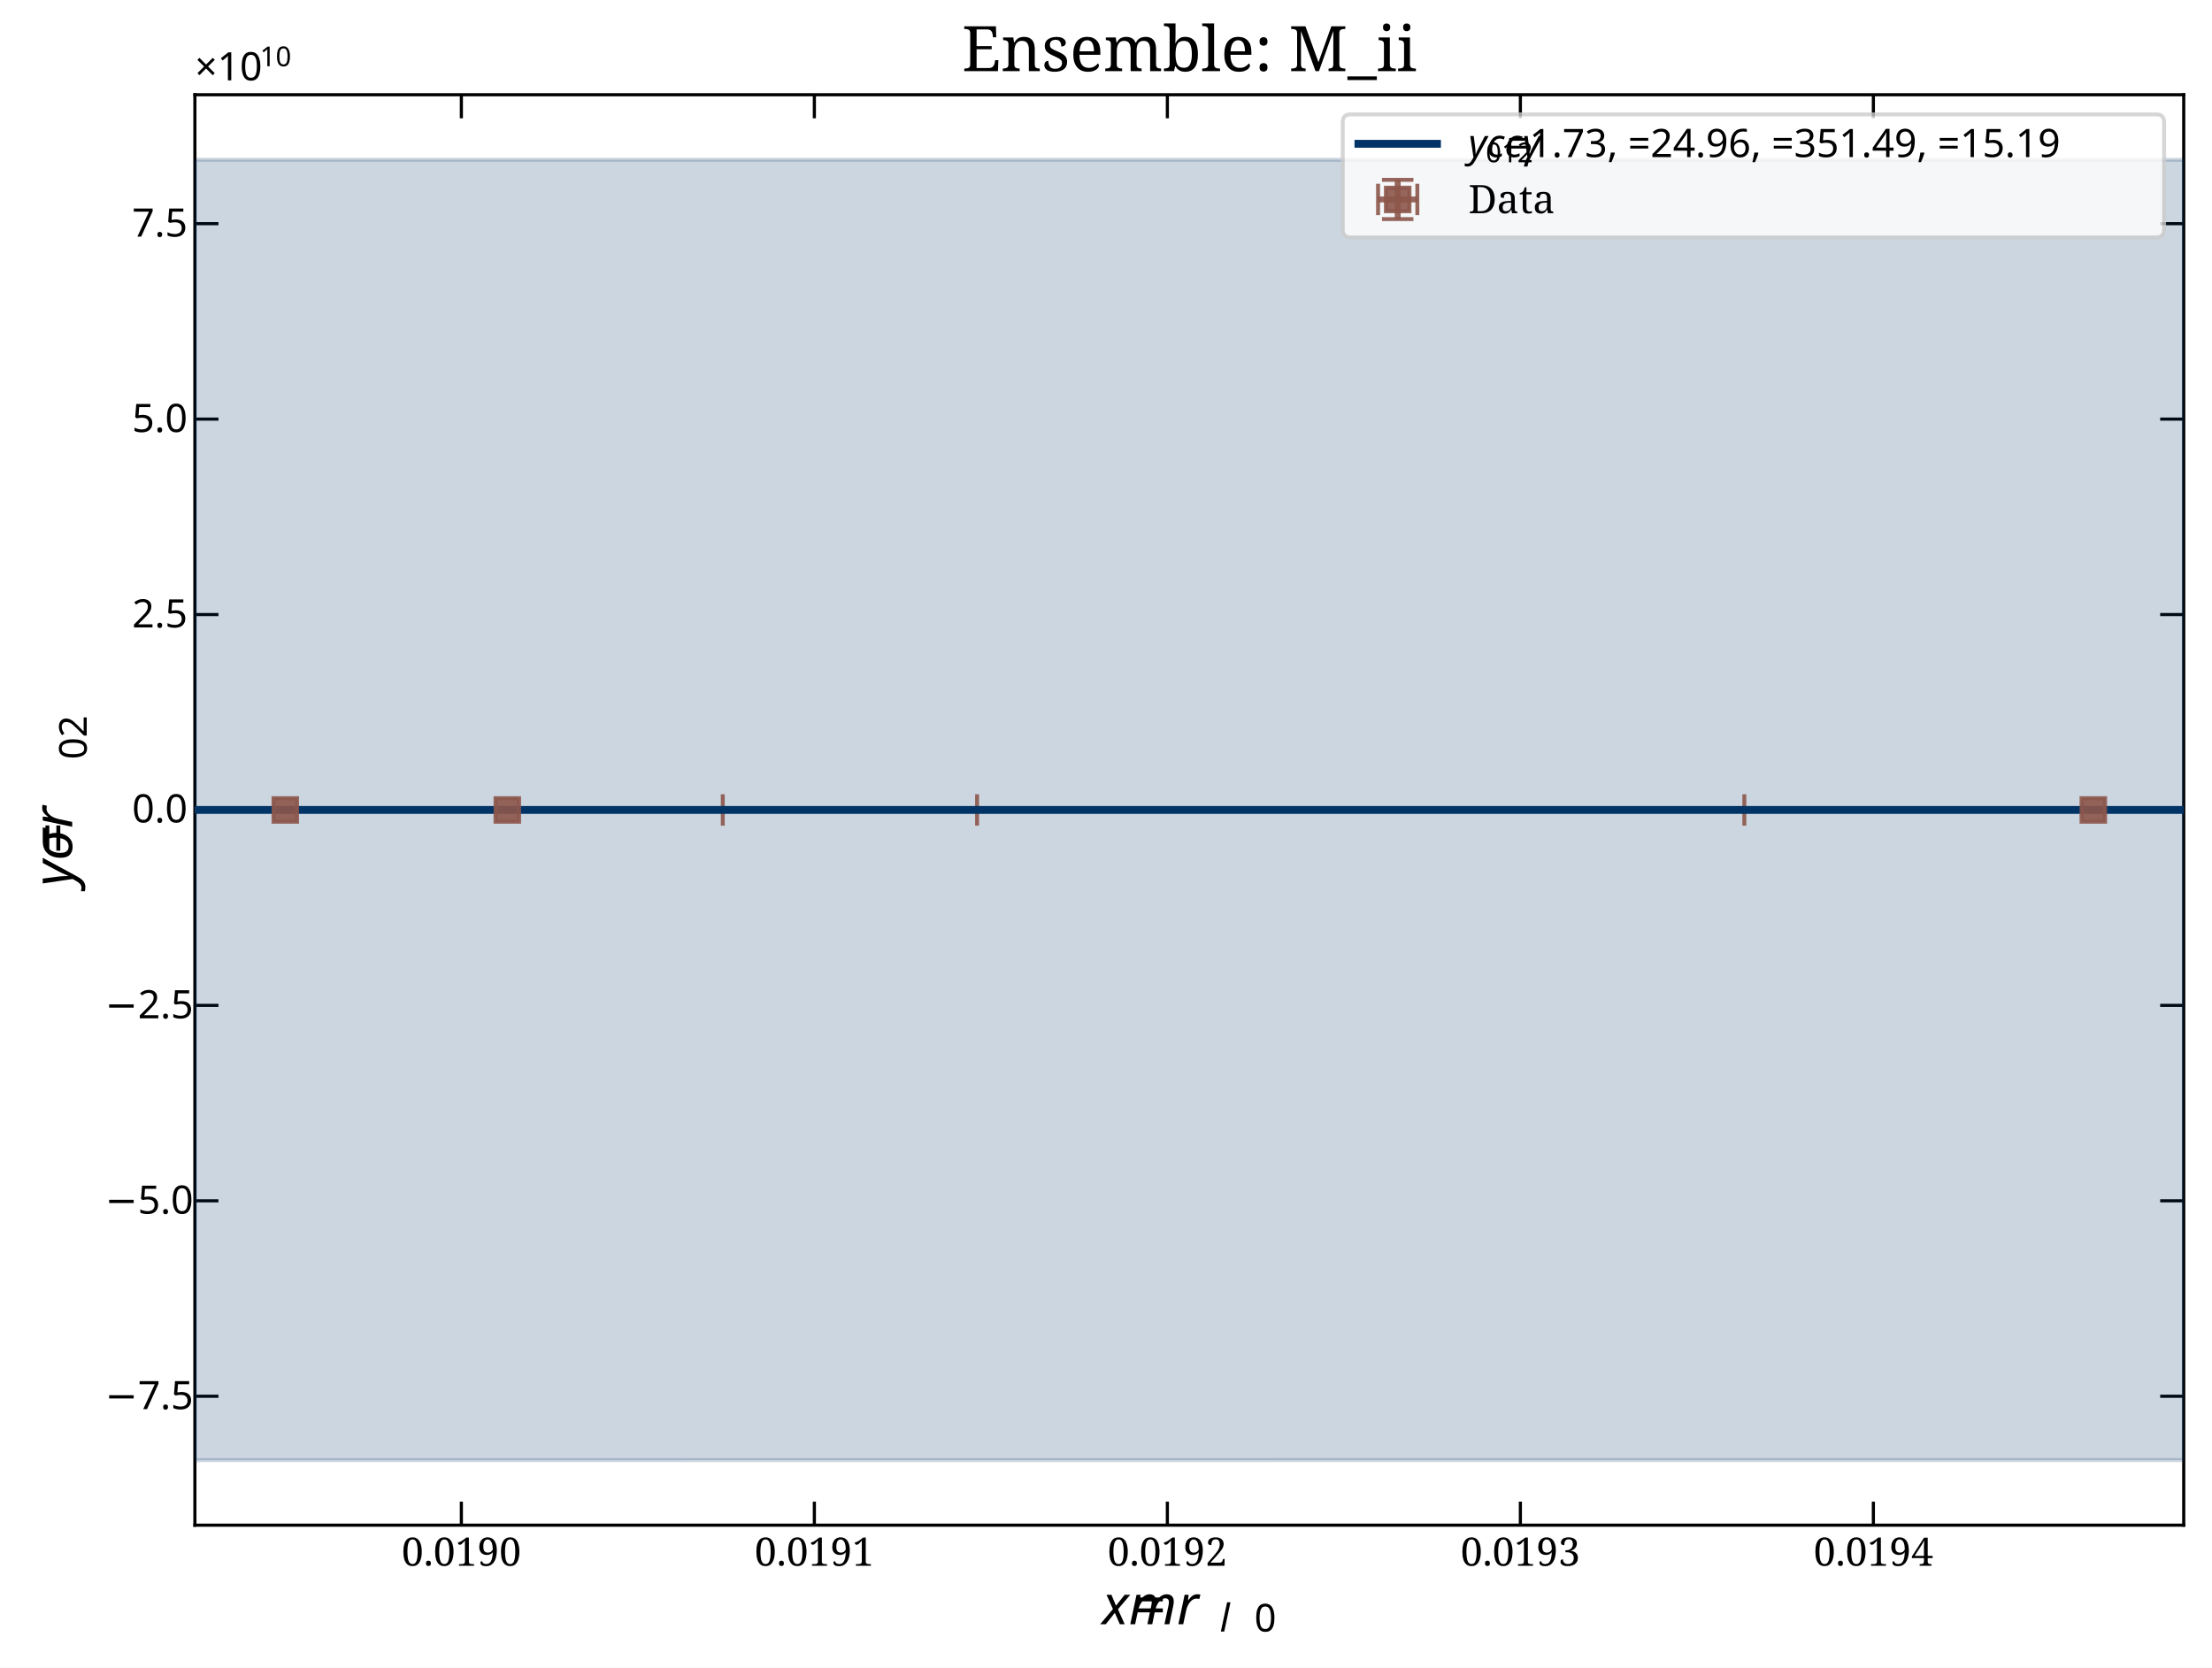
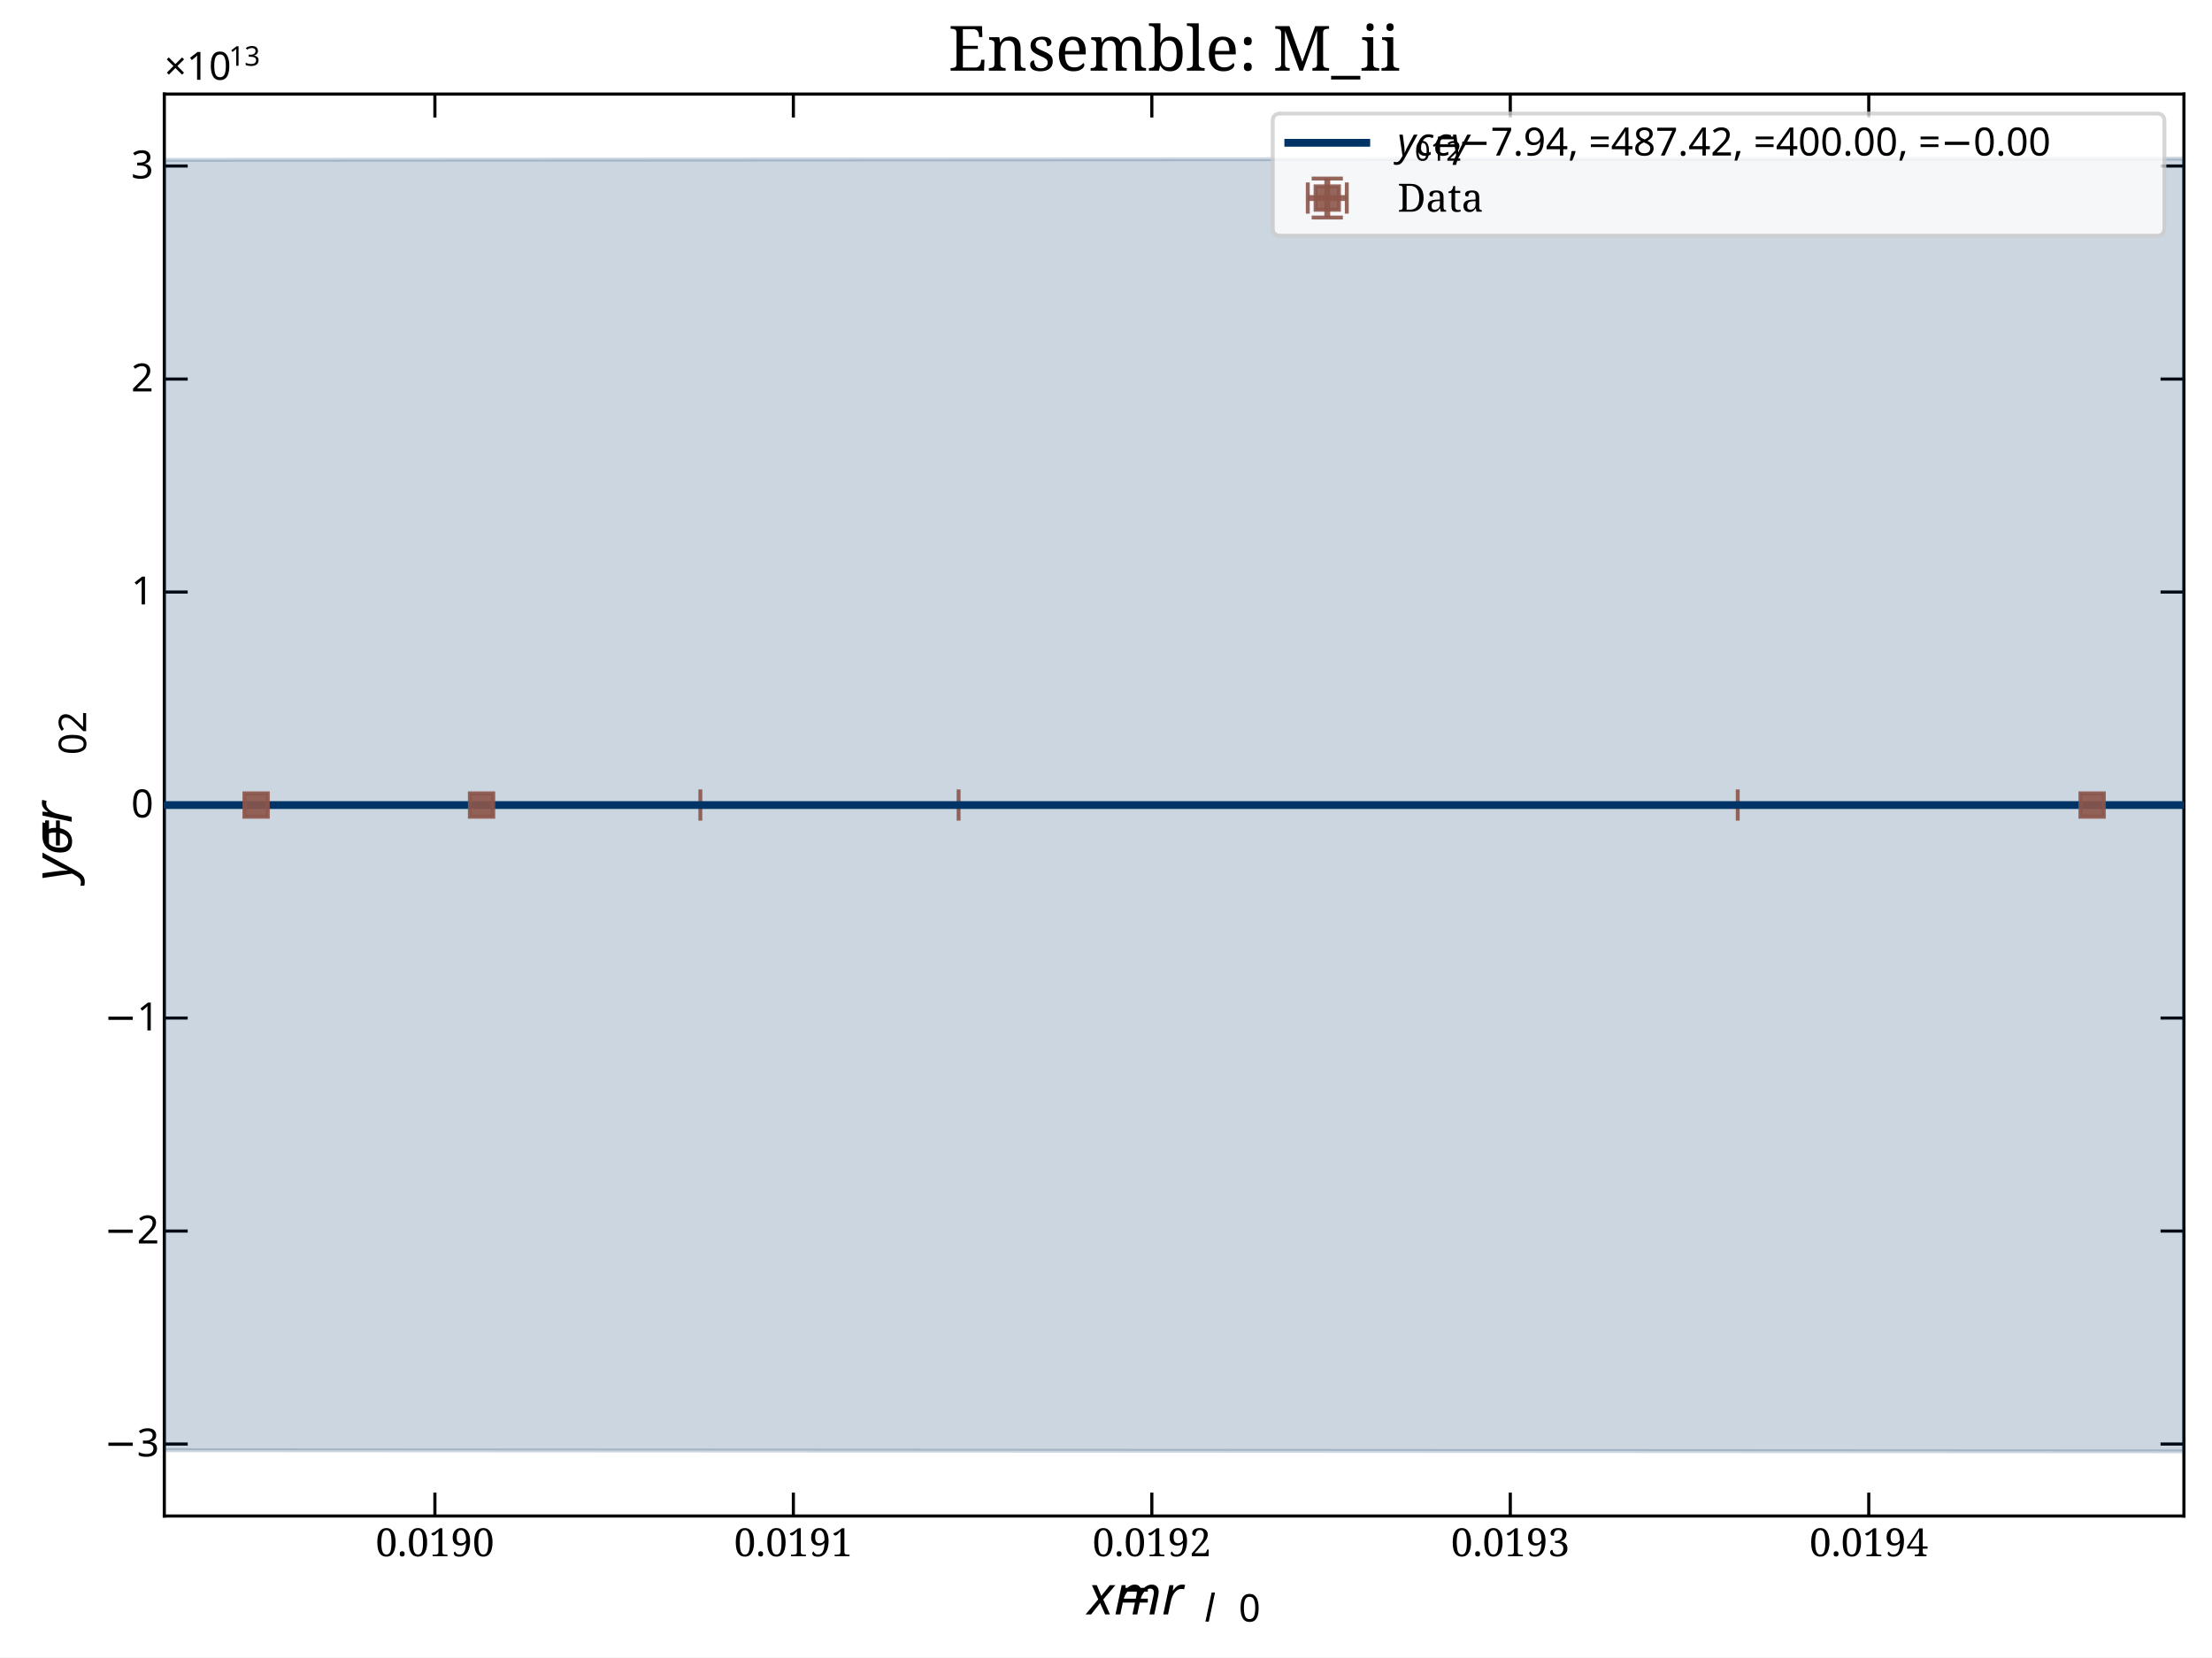
- <svg xmlns="http://www.w3.org/2000/svg" xmlns:xlink="http://www.w3.org/1999/xlink" width="563.394pt" height="424.725pt" viewBox="0 0 563.394 424.725" version="1.1">
+ <svg xmlns="http://www.w3.org/2000/svg" xmlns:xlink="http://www.w3.org/1999/xlink" width="567.303pt" height="425.13pt" viewBox="0 0 567.303 425.13" version="1.1">
  <defs>
    <style type="text/css">*{stroke-linejoin: round; stroke-linecap: butt}</style>
  </defs>
  <g id="figure_1">
    <g id="patch_1">
-       <path d="M 0 424.725  L 563.394 424.725  L 563.394 0  L 0 0  z " style="fill: #ffffff" />
+       <path d="M 0 425.13  L 567.303 425.13  L 567.303 0  L 0 0  z " style="fill: #ffffff" />
    </g>
    <g id="axes_1">
      <g id="patch_2">
-         <path d="M 49.64 388.425  L 556.194 388.425  L 556.194 24.128  L 49.64 24.128  z " style="fill: #ffffff" />
+         <path d="M 42.14 388.83  L 560.103 388.83  L 560.103 24.128  L 42.14 24.128  z " style="fill: #ffffff" />
      </g>
      <g id="matplotlib.axis_1">
        <g id="xtick_1">
          <g id="line2d_1">
            <defs>
-               <path id="m4780b25291" d="M 0 0  L 0 -6  " style="stroke: #000000; stroke-width: 0.8" />
+               <path id="m958abf0091" d="M 0 0  L 0 -6  " style="stroke: #000000; stroke-width: 0.8" />
            </defs>
            <g>
-               <use xlink:href="#m4780b25291" x="117.508" y="388.425" style="stroke: #000000; stroke-width: 0.8" />
+               <use xlink:href="#m958abf0091" x="111.536" y="388.83" style="stroke: #000000; stroke-width: 0.8" />
            </g>
          </g>
          <g id="line2d_2">
            <defs>
-               <path id="mb2481ca9e8" d="M 0 0  L 0 6  " style="stroke: #000000; stroke-width: 0.8" />
+               <path id="md2a2f0ae81" d="M 0 0  L 0 6  " style="stroke: #000000; stroke-width: 0.8" />
            </defs>
            <g>
-               <use xlink:href="#mb2481ca9e8" x="117.508" y="24.128" style="stroke: #000000; stroke-width: 0.8" />
+               <use xlink:href="#md2a2f0ae81" x="111.536" y="24.128" style="stroke: #000000; stroke-width: 0.8" />
            </g>
          </g>
          <g id="text_1">
-             <text style="font: 10px 'serif'; text-anchor: middle" x="117.508" y="398.755" transform="rotate(-0, 117.5079, 398.7547)">0.0190</text>
+             <text style="font: 10px 'serif'; text-anchor: middle" x="111.536" y="399.16" transform="rotate(-0, 111.5365, 399.1597)">0.0190</text>
          </g>
        </g>
        <g id="xtick_2">
          <g id="line2d_3">
            <g>
-               <use xlink:href="#m4780b25291" x="207.417" y="388.425" style="stroke: #000000; stroke-width: 0.8" />
+               <use xlink:href="#m958abf0091" x="203.471" y="388.83" style="stroke: #000000; stroke-width: 0.8" />
            </g>
          </g>
          <g id="line2d_4">
            <g>
-               <use xlink:href="#mb2481ca9e8" x="207.417" y="24.128" style="stroke: #000000; stroke-width: 0.8" />
+               <use xlink:href="#md2a2f0ae81" x="203.471" y="24.128" style="stroke: #000000; stroke-width: 0.8" />
            </g>
          </g>
          <g id="text_2">
-             <text style="font: 10px 'serif'; text-anchor: middle" x="207.417" y="398.755" transform="rotate(-0, 207.4175, 398.7547)">0.0191</text>
+             <text style="font: 10px 'serif'; text-anchor: middle" x="203.471" y="399.16" transform="rotate(-0, 203.471, 399.1597)">0.0191</text>
          </g>
        </g>
        <g id="xtick_3">
          <g id="line2d_5">
            <g>
-               <use xlink:href="#m4780b25291" x="297.327" y="388.425" style="stroke: #000000; stroke-width: 0.8" />
+               <use xlink:href="#m958abf0091" x="295.405" y="388.83" style="stroke: #000000; stroke-width: 0.8" />
            </g>
          </g>
          <g id="line2d_6">
            <g>
-               <use xlink:href="#mb2481ca9e8" x="297.327" y="24.128" style="stroke: #000000; stroke-width: 0.8" />
+               <use xlink:href="#md2a2f0ae81" x="295.405" y="24.128" style="stroke: #000000; stroke-width: 0.8" />
            </g>
          </g>
          <g id="text_3">
-             <text style="font: 10px 'serif'; text-anchor: middle" x="297.327" y="398.755" transform="rotate(-0, 297.327, 398.7547)">0.0192</text>
+             <text style="font: 10px 'serif'; text-anchor: middle" x="295.405" y="399.16" transform="rotate(-0, 295.4055, 399.1597)">0.0192</text>
          </g>
        </g>
        <g id="xtick_4">
          <g id="line2d_7">
            <g>
-               <use xlink:href="#m4780b25291" x="387.237" y="388.425" style="stroke: #000000; stroke-width: 0.8" />
+               <use xlink:href="#m958abf0091" x="387.34" y="388.83" style="stroke: #000000; stroke-width: 0.8" />
            </g>
          </g>
          <g id="line2d_8">
            <g>
-               <use xlink:href="#mb2481ca9e8" x="387.237" y="24.128" style="stroke: #000000; stroke-width: 0.8" />
+               <use xlink:href="#md2a2f0ae81" x="387.34" y="24.128" style="stroke: #000000; stroke-width: 0.8" />
            </g>
          </g>
          <g id="text_4">
-             <text style="font: 10px 'serif'; text-anchor: middle" x="387.237" y="398.755" transform="rotate(-0, 387.2366, 398.7547)">0.0193</text>
+             <text style="font: 10px 'serif'; text-anchor: middle" x="387.34" y="399.16" transform="rotate(-0, 387.34, 399.1597)">0.0193</text>
          </g>
        </g>
        <g id="xtick_5">
          <g id="line2d_9">
            <g>
-               <use xlink:href="#m4780b25291" x="477.146" y="388.425" style="stroke: #000000; stroke-width: 0.8" />
+               <use xlink:href="#m958abf0091" x="479.274" y="388.83" style="stroke: #000000; stroke-width: 0.8" />
            </g>
          </g>
          <g id="line2d_10">
            <g>
-               <use xlink:href="#mb2481ca9e8" x="477.146" y="24.128" style="stroke: #000000; stroke-width: 0.8" />
+               <use xlink:href="#md2a2f0ae81" x="479.274" y="24.128" style="stroke: #000000; stroke-width: 0.8" />
            </g>
          </g>
          <g id="text_5">
-             <text style="font: 10px 'serif'; text-anchor: middle" x="477.146" y="398.755" transform="rotate(-0, 477.1461, 398.7547)">0.0194</text>
+             <text style="font: 10px 'serif'; text-anchor: middle" x="479.274" y="399.16" transform="rotate(-0, 479.2745, 399.1597)">0.0194</text>
          </g>
        </g>
        <g id="text_6">
-           <g transform="translate(280.7272 414.4866)">
+           <g transform="translate(278.9315 414.8916)">
            <text>
              <tspan style="font: italic 14px 'STIXGeneral'" x="0 19.849 33.299" y="-0.828">xmr</tspan>
              <tspan style="font: 14px 'STIXGeneral'" x="8.238" y="-0.828">=</tspan>
              <tspan style="font: italic 9.8px 'STIXGeneral'" x="29.957" y="1.023">l</tspan>
              <tspan style="font: 9.8px 'STIXGeneral'" x="38.745" y="1.023">0</tspan>
            </text>
          </g>
        </g>
      </g>
      <g id="matplotlib.axis_2">
        <g id="ytick_1">
          <g id="line2d_11">
            <defs>
-               <path id="me083cc90ef" d="M 0 0  L 6 0  " style="stroke: #000000; stroke-width: 0.8" />
+               <path id="me683170c40" d="M 0 0  L 6 0  " style="stroke: #000000; stroke-width: 0.8" />
            </defs>
            <g>
-               <use xlink:href="#me083cc90ef" x="49.64" y="355.588" style="stroke: #000000; stroke-width: 0.8" />
+               <use xlink:href="#me683170c40" x="42.14" y="370.375" style="stroke: #000000; stroke-width: 0.8" />
            </g>
          </g>
          <g id="line2d_12">
            <defs>
-               <path id="mc9774351d5" d="M 0 0  L -6 0  " style="stroke: #000000; stroke-width: 0.8" />
+               <path id="mf15069c36b" d="M 0 0  L -6 0  " style="stroke: #000000; stroke-width: 0.8" />
            </defs>
            <g>
-               <use xlink:href="#mc9774351d5" x="556.194" y="355.588" style="stroke: #000000; stroke-width: 0.8" />
+               <use xlink:href="#mf15069c36b" x="560.103" y="370.375" style="stroke: #000000; stroke-width: 0.8" />
            </g>
          </g>
          <g id="text_7">
-             <g transform="translate(26.74 359.0028)">
-               <text>
-                 <tspan style="font: 10px 'STIXGeneral'" x="0 6.85 11.85 14.35" y="-0.125">−7.5</tspan>
+             <g transform="translate(26.74 373.7894)">
+               <text>
+                 <tspan style="font: 10px 'STIXGeneral'" x="0 6.85" y="-0.234">−3</tspan>
              </text>
            </g>
          </g>
        </g>
        <g id="ytick_2">
          <g id="line2d_13">
            <g>
-               <use xlink:href="#me083cc90ef" x="49.64" y="305.817" style="stroke: #000000; stroke-width: 0.8" />
+               <use xlink:href="#me683170c40" x="42.14" y="315.743" style="stroke: #000000; stroke-width: 0.8" />
            </g>
          </g>
          <g id="line2d_14">
            <g>
-               <use xlink:href="#mc9774351d5" x="556.194" y="305.817" style="stroke: #000000; stroke-width: 0.8" />
+               <use xlink:href="#mf15069c36b" x="560.103" y="315.743" style="stroke: #000000; stroke-width: 0.8" />
            </g>
          </g>
          <g id="text_8">
-             <g transform="translate(26.74 309.2323)">
-               <text>
-                 <tspan style="font: 10px 'STIXGeneral'" x="0 6.85 11.85 14.35" y="-0.125">−5.0</tspan>
+             <g transform="translate(26.74 319.1575)">
+               <text>
+                 <tspan style="font: 10px 'STIXGeneral'" x="0 6.85" y="-0.234">−2</tspan>
              </text>
            </g>
          </g>
        </g>
        <g id="ytick_3">
          <g id="line2d_15">
            <g>
-               <use xlink:href="#me083cc90ef" x="49.64" y="256.047" style="stroke: #000000; stroke-width: 0.8" />
+               <use xlink:href="#me683170c40" x="42.14" y="261.111" style="stroke: #000000; stroke-width: 0.8" />
            </g>
          </g>
          <g id="line2d_16">
            <g>
-               <use xlink:href="#mc9774351d5" x="556.194" y="256.047" style="stroke: #000000; stroke-width: 0.8" />
+               <use xlink:href="#mf15069c36b" x="560.103" y="261.111" style="stroke: #000000; stroke-width: 0.8" />
            </g>
          </g>
          <g id="text_9">
-             <g transform="translate(26.74 259.4617)">
-               <text>
-                 <tspan style="font: 10px 'STIXGeneral'" x="0 6.85 11.85 14.35" y="-0.125">−2.5</tspan>
+             <g transform="translate(26.74 264.5255)">
+               <text>
+                 <tspan style="font: 10px 'STIXGeneral'" x="0 6.85" y="-0.234">−1</tspan>
              </text>
            </g>
          </g>
        </g>
        <g id="ytick_4">
          <g id="line2d_17">
            <g>
-               <use xlink:href="#me083cc90ef" x="49.64" y="206.276" style="stroke: #000000; stroke-width: 0.8" />
+               <use xlink:href="#me683170c40" x="42.14" y="206.479" style="stroke: #000000; stroke-width: 0.8" />
            </g>
          </g>
          <g id="line2d_18">
            <g>
-               <use xlink:href="#mc9774351d5" x="556.194" y="206.276" style="stroke: #000000; stroke-width: 0.8" />
+               <use xlink:href="#mf15069c36b" x="560.103" y="206.479" style="stroke: #000000; stroke-width: 0.8" />
            </g>
          </g>
          <g id="text_10">
-             <g transform="translate(33.64 209.6911)">
-               <text>
-                 <tspan style="font: 10px 'STIXGeneral'" x="0 5 7.5" y="-0.234">0.0</tspan>
+             <g transform="translate(33.64 209.8936)">
+               <text>
+                 <tspan style="font: 10px 'STIXGeneral'" x="0" y="-0.234">0</tspan>
              </text>
            </g>
          </g>
        </g>
        <g id="ytick_5">
          <g id="line2d_19">
            <g>
-               <use xlink:href="#me083cc90ef" x="49.64" y="156.506" style="stroke: #000000; stroke-width: 0.8" />
+               <use xlink:href="#me683170c40" x="42.14" y="151.847" style="stroke: #000000; stroke-width: 0.8" />
            </g>
          </g>
          <g id="line2d_20">
            <g>
-               <use xlink:href="#mc9774351d5" x="556.194" y="156.506" style="stroke: #000000; stroke-width: 0.8" />
+               <use xlink:href="#mf15069c36b" x="560.103" y="151.847" style="stroke: #000000; stroke-width: 0.8" />
            </g>
          </g>
          <g id="text_11">
-             <g transform="translate(33.64 159.9205)">
-               <text>
-                 <tspan style="font: 10px 'STIXGeneral'" x="0 5 7.5" y="-0.125">2.5</tspan>
+             <g transform="translate(33.64 155.2616)">
+               <text>
+                 <tspan style="font: 10px 'STIXGeneral'" x="0" y="-0.234">1</tspan>
              </text>
            </g>
          </g>
        </g>
        <g id="ytick_6">
          <g id="line2d_21">
            <g>
-               <use xlink:href="#me083cc90ef" x="49.64" y="106.735" style="stroke: #000000; stroke-width: 0.8" />
+               <use xlink:href="#me683170c40" x="42.14" y="97.215" style="stroke: #000000; stroke-width: 0.8" />
            </g>
          </g>
          <g id="line2d_22">
            <g>
-               <use xlink:href="#mc9774351d5" x="556.194" y="106.735" style="stroke: #000000; stroke-width: 0.8" />
+               <use xlink:href="#mf15069c36b" x="560.103" y="97.215" style="stroke: #000000; stroke-width: 0.8" />
            </g>
          </g>
          <g id="text_12">
-             <g transform="translate(33.64 110.1499)">
-               <text>
-                 <tspan style="font: 10px 'STIXGeneral'" x="0 5 7.5" y="-0.125">5.0</tspan>
+             <g transform="translate(33.64 100.6297)">
+               <text>
+                 <tspan style="font: 10px 'STIXGeneral'" x="0" y="-0.234">2</tspan>
              </text>
            </g>
          </g>
        </g>
        <g id="ytick_7">
          <g id="line2d_23">
            <g>
-               <use xlink:href="#me083cc90ef" x="49.64" y="56.964" style="stroke: #000000; stroke-width: 0.8" />
+               <use xlink:href="#me683170c40" x="42.14" y="42.583" style="stroke: #000000; stroke-width: 0.8" />
            </g>
          </g>
          <g id="line2d_24">
            <g>
-               <use xlink:href="#mc9774351d5" x="556.194" y="56.964" style="stroke: #000000; stroke-width: 0.8" />
+               <use xlink:href="#mf15069c36b" x="560.103" y="42.583" style="stroke: #000000; stroke-width: 0.8" />
            </g>
          </g>
          <g id="text_13">
-             <g transform="translate(33.64 60.37934)">
-               <text>
-                 <tspan style="font: 10px 'STIXGeneral'" x="0 5 7.5" y="-0.125">7.5</tspan>
+             <g transform="translate(33.64 45.99775)">
+               <text>
+                 <tspan style="font: 10px 'STIXGeneral'" x="0" y="-0.234">3</tspan>
              </text>
            </g>
          </g>
        </g>
        <g id="text_14">
-           <g transform="translate(18.82 225.6662)rotate(-90)">
+           <g transform="translate(18.82 225.8688)rotate(-90)">
            <text>
              <tspan style="font: italic 14px 'STIXGeneral'" x="0 19.849 26.821" y="-0.434">yσr</tspan>
              <tspan style="font: 14px 'STIXGeneral'" x="8.238" y="-0.434">=</tspan>
              <tspan style="font: 9.8px 'STIXGeneral'" x="32.267 33.131" y="3.269 -5.372">02</tspan>
            </text>
          </g>
        </g>
        <g id="text_15">
-           <g transform="translate(49.64 21.1275)">
+           <g transform="translate(42.14 21.1275)">
            <text>
              <tspan style="font: 10px 'STIXGeneral'" x="0 6.4 11.4" y="-0.664">×10</tspan>
-               <tspan style="font: 7px 'STIXGeneral'" x="16.557 20.057" y="-4.264">10</tspan>
+               <tspan style="font: 7px 'STIXGeneral'" x="16.557 20.057" y="-4.264">13</tspan>
            </text>
          </g>
        </g>
      </g>
      <g id="patch_3">
-         <path d="M 49.64 388.425  L 49.64 24.128  " style="fill: none; stroke: #000000; stroke-width: 0.8; stroke-linejoin: miter; stroke-linecap: square" />
+         <path d="M 42.14 388.83  L 42.14 24.128  " style="fill: none; stroke: #000000; stroke-width: 0.8; stroke-linejoin: miter; stroke-linecap: square" />
      </g>
      <g id="patch_4">
-         <path d="M 556.194 388.425  L 556.194 24.128  " style="fill: none; stroke: #000000; stroke-width: 0.8; stroke-linejoin: miter; stroke-linecap: square" />
+         <path d="M 560.103 388.83  L 560.103 24.128  " style="fill: none; stroke: #000000; stroke-width: 0.8; stroke-linejoin: miter; stroke-linecap: square" />
      </g>
      <g id="patch_5">
-         <path d="M 49.64 388.425  L 556.194 388.425  " style="fill: none; stroke: #000000; stroke-width: 0.8; stroke-linejoin: miter; stroke-linecap: square" />
+         <path d="M 42.14 388.83  L 560.103 388.83  " style="fill: none; stroke: #000000; stroke-width: 0.8; stroke-linejoin: miter; stroke-linecap: square" />
      </g>
      <g id="patch_6">
-         <path d="M 49.64 24.128  L 556.194 24.128  " style="fill: none; stroke: #000000; stroke-width: 0.8; stroke-linejoin: miter; stroke-linecap: square" />
+         <path d="M 42.14 24.128  L 560.103 24.128  " style="fill: none; stroke: #000000; stroke-width: 0.8; stroke-linejoin: miter; stroke-linecap: square" />
      </g>
      <g id="PolyCollection_1">
        <defs>
-           <path id="me20b583a58" d="M 49.64 -384.039  L 49.64 -52.859  L 54.757 -52.859  L 59.873 -52.859  L 64.99 -52.859  L 70.107 -52.86  L 75.224 -52.86  L 80.34 -52.86  L 85.457 -52.86  L 90.574 -52.86  L 95.69 -52.86  L 100.807 -52.86  L 105.924 -52.861  L 111.041 -52.861  L 116.157 -52.861  L 121.274 -52.861  L 126.391 -52.861  L 131.507 -52.861  L 136.624 -52.861  L 141.741 -52.862  L 146.858 -52.862  L 151.974 -52.862  L 157.091 -52.862  L 162.208 -52.862  L 167.324 -52.862  L 172.441 -52.862  L 177.558 -52.863  L 182.674 -52.863  L 187.791 -52.863  L 192.908 -52.863  L 198.025 -52.863  L 203.141 -52.863  L 208.258 -52.863  L 213.375 -52.864  L 218.491 -52.864  L 223.608 -52.864  L 228.725 -52.864  L 233.842 -52.864  L 238.958 -52.864  L 244.075 -52.864  L 249.192 -52.865  L 254.308 -52.865  L 259.425 -52.865  L 264.542 -52.865  L 269.659 -52.865  L 274.775 -52.865  L 279.892 -52.865  L 285.009 -52.865  L 290.125 -52.866  L 295.242 -52.866  L 300.359 -52.866  L 305.476 -52.866  L 310.592 -52.866  L 315.709 -52.866  L 320.826 -52.866  L 325.942 -52.867  L 331.059 -52.867  L 336.176 -52.867  L 341.293 -52.867  L 346.409 -52.867  L 351.526 -52.867  L 356.643 -52.867  L 361.759 -52.868  L 366.876 -52.868  L 371.993 -52.868  L 377.109 -52.868  L 382.226 -52.868  L 387.343 -52.868  L 392.46 -52.868  L 397.576 -52.869  L 402.693 -52.869  L 407.81 -52.869  L 412.926 -52.869  L 418.043 -52.869  L 423.16 -52.869  L 428.277 -52.869  L 433.393 -52.87  L 438.51 -52.87  L 443.627 -52.87  L 448.743 -52.87  L 453.86 -52.87  L 458.977 -52.87  L 464.094 -52.87  L 469.21 -52.871  L 474.327 -52.871  L 479.444 -52.871  L 484.56 -52.871  L 489.677 -52.871  L 494.794 -52.871  L 499.911 -52.871  L 505.027 -52.872  L 510.144 -52.872  L 515.261 -52.872  L 520.377 -52.872  L 525.494 -52.872  L 530.611 -52.872  L 535.728 -52.872  L 540.844 -52.873  L 545.961 -52.873  L 551.078 -52.873  L 556.194 -52.873  L 556.194 -384.024  L 556.194 -384.024  L 551.078 -384.025  L 545.961 -384.025  L 540.844 -384.025  L 535.728 -384.025  L 530.611 -384.025  L 525.494 -384.025  L 520.377 -384.025  L 515.261 -384.026  L 510.144 -384.026  L 505.027 -384.026  L 499.911 -384.026  L 494.794 -384.026  L 489.677 -384.026  L 484.56 -384.026  L 479.444 -384.027  L 474.327 -384.027  L 469.21 -384.027  L 464.094 -384.027  L 458.977 -384.027  L 453.86 -384.027  L 448.743 -384.027  L 443.627 -384.028  L 438.51 -384.028  L 433.393 -384.028  L 428.277 -384.028  L 423.16 -384.028  L 418.043 -384.028  L 412.926 -384.028  L 407.81 -384.029  L 402.693 -384.029  L 397.576 -384.029  L 392.46 -384.029  L 387.343 -384.029  L 382.226 -384.029  L 377.109 -384.029  L 371.993 -384.03  L 366.876 -384.03  L 361.759 -384.03  L 356.643 -384.03  L 351.526 -384.03  L 346.409 -384.03  L 341.293 -384.03  L 336.176 -384.031  L 331.059 -384.031  L 325.942 -384.031  L 320.826 -384.031  L 315.709 -384.031  L 310.592 -384.031  L 305.476 -384.031  L 300.359 -384.032  L 295.242 -384.032  L 290.125 -384.032  L 285.009 -384.032  L 279.892 -384.032  L 274.775 -384.032  L 269.659 -384.032  L 264.542 -384.033  L 259.425 -384.033  L 254.308 -384.033  L 249.192 -384.033  L 244.075 -384.033  L 238.958 -384.033  L 233.842 -384.033  L 228.725 -384.034  L 223.608 -384.034  L 218.491 -384.034  L 213.375 -384.034  L 208.258 -384.034  L 203.141 -384.034  L 198.025 -384.034  L 192.908 -384.035  L 187.791 -384.035  L 182.674 -384.035  L 177.558 -384.035  L 172.441 -384.035  L 167.324 -384.035  L 162.208 -384.035  L 157.091 -384.036  L 151.974 -384.036  L 146.858 -384.036  L 141.741 -384.036  L 136.624 -384.036  L 131.507 -384.036  L 126.391 -384.036  L 121.274 -384.037  L 116.157 -384.037  L 111.041 -384.037  L 105.924 -384.037  L 100.807 -384.037  L 95.69 -384.037  L 90.574 -384.037  L 85.457 -384.038  L 80.34 -384.038  L 75.224 -384.038  L 70.107 -384.038  L 64.99 -384.038  L 59.873 -384.038  L 54.757 -384.038  L 49.64 -384.039  z " style="stroke: #003366; stroke-opacity: 0.2" />
+           <path id="m9c479cc558" d="M 42.14 -384.131  L 42.14 -53.172  L 47.372 -53.169  L 52.604 -53.166  L 57.836 -53.163  L 63.068 -53.16  L 68.3 -53.157  L 73.532 -53.154  L 78.764 -53.151  L 83.996 -53.148  L 89.228 -53.145  L 94.459 -53.142  L 99.691 -53.139  L 104.923 -53.136  L 110.155 -53.133  L 115.387 -53.13  L 120.619 -53.127  L 125.851 -53.124  L 131.083 -53.121  L 136.315 -53.118  L 141.547 -53.115  L 146.779 -53.112  L 152.011 -53.109  L 157.243 -53.106  L 162.475 -53.103  L 167.707 -53.1  L 172.939 -53.098  L 178.171 -53.095  L 183.403 -53.092  L 188.635 -53.089  L 193.867 -53.086  L 199.098 -53.083  L 204.33 -53.08  L 209.562 -53.077  L 214.794 -53.074  L 220.026 -53.071  L 225.258 -53.068  L 230.49 -53.065  L 235.722 -53.062  L 240.954 -53.059  L 246.186 -53.056  L 251.418 -53.053  L 256.65 -53.05  L 261.882 -53.047  L 267.114 -53.044  L 272.346 -53.041  L 277.578 -53.038  L 282.81 -53.035  L 288.042 -53.032  L 293.274 -53.029  L 298.506 -53.026  L 303.737 -53.023  L 308.969 -53.02  L 314.201 -53.017  L 319.433 -53.014  L 324.665 -53.011  L 329.897 -53.008  L 335.129 -53.005  L 340.361 -53.002  L 345.593 -52.999  L 350.825 -52.996  L 356.057 -52.993  L 361.289 -52.99  L 366.521 -52.987  L 371.753 -52.984  L 376.985 -52.981  L 382.217 -52.979  L 387.449 -52.976  L 392.681 -52.973  L 397.913 -52.97  L 403.145 -52.967  L 408.376 -52.964  L 413.608 -52.961  L 418.84 -52.958  L 424.072 -52.955  L 429.304 -52.952  L 434.536 -52.949  L 439.768 -52.946  L 445 -52.943  L 450.232 -52.94  L 455.464 -52.937  L 460.696 -52.934  L 465.928 -52.931  L 471.16 -52.928  L 476.392 -52.925  L 481.624 -52.922  L 486.856 -52.919  L 492.088 -52.916  L 497.32 -52.913  L 502.552 -52.91  L 507.783 -52.907  L 513.015 -52.904  L 518.247 -52.901  L 523.479 -52.898  L 528.711 -52.895  L 533.943 -52.892  L 539.175 -52.889  L 544.407 -52.886  L 549.639 -52.883  L 554.871 -52.88  L 560.103 -52.877  L 560.103 -384.425  L 560.103 -384.425  L 554.871 -384.422  L 549.639 -384.419  L 544.407 -384.416  L 539.175 -384.413  L 533.943 -384.41  L 528.711 -384.407  L 523.479 -384.404  L 518.247 -384.401  L 513.015 -384.398  L 507.783 -384.395  L 502.552 -384.392  L 497.32 -384.389  L 492.088 -384.386  L 486.856 -384.383  L 481.624 -384.38  L 476.392 -384.378  L 471.16 -384.375  L 465.928 -384.372  L 460.696 -384.369  L 455.464 -384.366  L 450.232 -384.363  L 445 -384.36  L 439.768 -384.357  L 434.536 -384.354  L 429.304 -384.351  L 424.072 -384.348  L 418.84 -384.345  L 413.608 -384.342  L 408.376 -384.339  L 403.145 -384.336  L 397.913 -384.333  L 392.681 -384.33  L 387.449 -384.327  L 382.217 -384.324  L 376.985 -384.321  L 371.753 -384.318  L 366.521 -384.315  L 361.289 -384.312  L 356.057 -384.309  L 350.825 -384.306  L 345.593 -384.303  L 340.361 -384.3  L 335.129 -384.297  L 329.897 -384.294  L 324.665 -384.291  L 319.433 -384.288  L 314.201 -384.285  L 308.969 -384.282  L 303.737 -384.279  L 298.506 -384.276  L 293.274 -384.273  L 288.042 -384.27  L 282.81 -384.267  L 277.578 -384.264  L 272.346 -384.262  L 267.114 -384.259  L 261.882 -384.256  L 256.65 -384.253  L 251.418 -384.25  L 246.186 -384.247  L 240.954 -384.244  L 235.722 -384.241  L 230.49 -384.238  L 225.258 -384.235  L 220.026 -384.232  L 214.794 -384.229  L 209.562 -384.226  L 204.33 -384.223  L 199.098 -384.22  L 193.867 -384.217  L 188.635 -384.214  L 183.403 -384.211  L 178.171 -384.208  L 172.939 -384.205  L 167.707 -384.202  L 162.475 -384.199  L 157.243 -384.196  L 152.011 -384.193  L 146.779 -384.19  L 141.547 -384.187  L 136.315 -384.184  L 131.083 -384.181  L 125.851 -384.178  L 120.619 -384.175  L 115.387 -384.172  L 110.155 -384.169  L 104.923 -384.166  L 99.691 -384.163  L 94.459 -384.16  L 89.228 -384.157  L 83.996 -384.154  L 78.764 -384.151  L 73.532 -384.148  L 68.3 -384.146  L 63.068 -384.143  L 57.836 -384.14  L 52.604 -384.137  L 47.372 -384.134  L 42.14 -384.131  z " style="stroke: #003366; stroke-opacity: 0.2" />
        </defs>
-         <g clip-path="url(#pf6be5e374e)">
-           <use xlink:href="#me20b583a58" x="0" y="424.725" style="fill: #003366; fill-opacity: 0.2; stroke: #003366; stroke-opacity: 0.2" />
+         <g clip-path="url(#pb07527ddd9)">
+           <use xlink:href="#m9c479cc558" x="0" y="425.13" style="fill: #003366; fill-opacity: 0.2; stroke: #003366; stroke-opacity: 0.2" />
        </g>
      </g>
      <g id="text_16">
-         <text style="font: 16px 'serif'; text-anchor: middle" x="302.917" y="18.128" transform="rotate(-0, 302.9172, 18.1275)">Ensemble: M_ii</text>
+         <text style="font: 16px 'serif'; text-anchor: middle" x="301.121" y="18.128" transform="rotate(-0, 301.1215, 18.1275)">Ensemble: M_ii</text>
      </g>
      <g id="LineCollection_1">
-         <path d="M 444.28 206.276  L 564.394 206.276  " clip-path="url(#pf6be5e374e)" style="fill: none; stroke: #8c564b; stroke-opacity: 0.9; stroke-width: 1.5" />
-         <path d="M -1 206.276  L 184.088 206.276  " clip-path="url(#pf6be5e374e)" style="fill: none; stroke: #8c564b; stroke-opacity: 0.9; stroke-width: 1.5" />
-         <path d="M 9.559 206.276  L 248.862 206.276  " clip-path="url(#pf6be5e374e)" style="fill: none; stroke: #8c564b; stroke-opacity: 0.9; stroke-width: 1.5" />
+         <path d="M 445.668 206.479  L 568.303 206.479  " clip-path="url(#pb07527ddd9)" style="fill: none; stroke: #8c564b; stroke-opacity: 0.9; stroke-width: 1.5" />
+         <path d="M -1 206.479  L 179.617 206.479  " clip-path="url(#pb07527ddd9)" style="fill: none; stroke: #8c564b; stroke-opacity: 0.9; stroke-width: 1.5" />
+         <path d="M 1.156 206.479  L 245.849 206.479  " clip-path="url(#pb07527ddd9)" style="fill: none; stroke: #8c564b; stroke-opacity: 0.9; stroke-width: 1.5" />
      </g>
      <g id="LineCollection_2">
-         <path d="M 533.169 206.276  L 533.169 206.276  " clip-path="url(#pf6be5e374e)" style="fill: none; stroke: #8c564b; stroke-opacity: 0.9; stroke-width: 1.5" />
-         <path d="M 72.665 206.276  L 72.665 206.276  " clip-path="url(#pf6be5e374e)" style="fill: none; stroke: #8c564b; stroke-opacity: 0.9; stroke-width: 1.5" />
-         <path d="M 129.211 206.276  L 129.211 206.276  " clip-path="url(#pf6be5e374e)" style="fill: none; stroke: #8c564b; stroke-opacity: 0.9; stroke-width: 1.5" />
+         <path d="M 536.559 206.479  L 536.559 206.479  " clip-path="url(#pb07527ddd9)" style="fill: none; stroke: #8c564b; stroke-opacity: 0.9; stroke-width: 1.5" />
+         <path d="M 65.684 206.479  L 65.684 206.479  " clip-path="url(#pb07527ddd9)" style="fill: none; stroke: #8c564b; stroke-opacity: 0.9; stroke-width: 1.5" />
+         <path d="M 123.503 206.479  L 123.503 206.479  " clip-path="url(#pb07527ddd9)" style="fill: none; stroke: #8c564b; stroke-opacity: 0.9; stroke-width: 1.5" />
      </g>
      <g id="line2d_25">
        <defs>
-           <path id="me62506ade8" d="M 0 4  L 0 -4  " style="stroke: #8c564b; stroke-opacity: 0.9" />
+           <path id="mbc9dd86084" d="M 0 4  L 0 -4  " style="stroke: #8c564b; stroke-opacity: 0.9" />
        </defs>
-         <g clip-path="url(#pf6be5e374e)">
-           <use xlink:href="#me62506ade8" x="444.28" y="206.276" style="fill: #8c564b; fill-opacity: 0.9; stroke: #8c564b; stroke-opacity: 0.9" />
-           <use xlink:href="#me62506ade8" x="-1" y="206.276" style="fill: #8c564b; fill-opacity: 0.9; stroke: #8c564b; stroke-opacity: 0.9" />
-           <use xlink:href="#me62506ade8" x="-1" y="206.276" style="fill: #8c564b; fill-opacity: 0.9; stroke: #8c564b; stroke-opacity: 0.9" />
-           <use xlink:href="#me62506ade8" x="9.559" y="206.276" style="fill: #8c564b; fill-opacity: 0.9; stroke: #8c564b; stroke-opacity: 0.9" />
+         <g clip-path="url(#pb07527ddd9)">
+           <use xlink:href="#mbc9dd86084" x="445.668" y="206.479" style="fill: #8c564b; fill-opacity: 0.9; stroke: #8c564b; stroke-opacity: 0.9" />
+           <use xlink:href="#mbc9dd86084" x="-1" y="206.479" style="fill: #8c564b; fill-opacity: 0.9; stroke: #8c564b; stroke-opacity: 0.9" />
+           <use xlink:href="#mbc9dd86084" x="-1" y="206.479" style="fill: #8c564b; fill-opacity: 0.9; stroke: #8c564b; stroke-opacity: 0.9" />
+           <use xlink:href="#mbc9dd86084" x="1.156" y="206.479" style="fill: #8c564b; fill-opacity: 0.9; stroke: #8c564b; stroke-opacity: 0.9" />
        </g>
      </g>
      <g id="line2d_26">
-         <g clip-path="url(#pf6be5e374e)">
-           <use xlink:href="#me62506ade8" x="622.058" y="206.276" style="fill: #8c564b; fill-opacity: 0.9; stroke: #8c564b; stroke-opacity: 0.9" />
-           <use xlink:href="#me62506ade8" x="184.088" y="206.276" style="fill: #8c564b; fill-opacity: 0.9; stroke: #8c564b; stroke-opacity: 0.9" />
-           <use xlink:href="#me62506ade8" x="248.862" y="206.276" style="fill: #8c564b; fill-opacity: 0.9; stroke: #8c564b; stroke-opacity: 0.9" />
+         <g clip-path="url(#pb07527ddd9)">
+           <use xlink:href="#mbc9dd86084" x="627.45" y="206.479" style="fill: #8c564b; fill-opacity: 0.9; stroke: #8c564b; stroke-opacity: 0.9" />
+           <use xlink:href="#mbc9dd86084" x="179.617" y="206.479" style="fill: #8c564b; fill-opacity: 0.9; stroke: #8c564b; stroke-opacity: 0.9" />
+           <use xlink:href="#mbc9dd86084" x="245.849" y="206.479" style="fill: #8c564b; fill-opacity: 0.9; stroke: #8c564b; stroke-opacity: 0.9" />
        </g>
      </g>
      <g id="line2d_27">
        <defs>
-           <path id="mf59904d01d" d="M 4 0  L -4 -0  " style="stroke: #8c564b; stroke-opacity: 0.9" />
+           <path id="mf0c3bf3004" d="M 4 0  L -4 -0  " style="stroke: #8c564b; stroke-opacity: 0.9" />
        </defs>
-         <g clip-path="url(#pf6be5e374e)">
-           <use xlink:href="#mf59904d01d" x="533.169" y="206.276" style="fill: #8c564b; fill-opacity: 0.9; stroke: #8c564b; stroke-opacity: 0.9" />
-           <use xlink:href="#mf59904d01d" x="72.665" y="206.276" style="fill: #8c564b; fill-opacity: 0.9; stroke: #8c564b; stroke-opacity: 0.9" />
-           <use xlink:href="#mf59904d01d" x="129.211" y="206.276" style="fill: #8c564b; fill-opacity: 0.9; stroke: #8c564b; stroke-opacity: 0.9" />
+         <g clip-path="url(#pb07527ddd9)">
+           <use xlink:href="#mf0c3bf3004" x="536.559" y="206.479" style="fill: #8c564b; fill-opacity: 0.9; stroke: #8c564b; stroke-opacity: 0.9" />
+           <use xlink:href="#mf0c3bf3004" x="65.684" y="206.479" style="fill: #8c564b; fill-opacity: 0.9; stroke: #8c564b; stroke-opacity: 0.9" />
+           <use xlink:href="#mf0c3bf3004" x="123.503" y="206.479" style="fill: #8c564b; fill-opacity: 0.9; stroke: #8c564b; stroke-opacity: 0.9" />
        </g>
      </g>
      <g id="line2d_28">
-         <g clip-path="url(#pf6be5e374e)">
-           <use xlink:href="#mf59904d01d" x="533.169" y="206.276" style="fill: #8c564b; fill-opacity: 0.9; stroke: #8c564b; stroke-opacity: 0.9" />
-           <use xlink:href="#mf59904d01d" x="72.665" y="206.276" style="fill: #8c564b; fill-opacity: 0.9; stroke: #8c564b; stroke-opacity: 0.9" />
-           <use xlink:href="#mf59904d01d" x="129.211" y="206.276" style="fill: #8c564b; fill-opacity: 0.9; stroke: #8c564b; stroke-opacity: 0.9" />
+         <g clip-path="url(#pb07527ddd9)">
+           <use xlink:href="#mf0c3bf3004" x="536.559" y="206.479" style="fill: #8c564b; fill-opacity: 0.9; stroke: #8c564b; stroke-opacity: 0.9" />
+           <use xlink:href="#mf0c3bf3004" x="65.684" y="206.479" style="fill: #8c564b; fill-opacity: 0.9; stroke: #8c564b; stroke-opacity: 0.9" />
+           <use xlink:href="#mf0c3bf3004" x="123.503" y="206.479" style="fill: #8c564b; fill-opacity: 0.9; stroke: #8c564b; stroke-opacity: 0.9" />
        </g>
      </g>
      <g id="line2d_29">
-         <path d="M 49.64 206.276  L 54.757 206.276  L 59.873 206.276  L 64.99 206.276  L 70.107 206.276  L 75.224 206.276  L 80.34 206.276  L 85.457 206.276  L 90.574 206.276  L 95.69 206.276  L 100.807 206.276  L 105.924 206.276  L 111.041 206.276  L 116.157 206.276  L 121.274 206.276  L 126.391 206.276  L 131.507 206.276  L 136.624 206.276  L 141.741 206.276  L 146.858 206.276  L 151.974 206.276  L 157.091 206.276  L 162.208 206.276  L 167.324 206.276  L 172.441 206.276  L 177.558 206.276  L 182.674 206.276  L 187.791 206.276  L 192.908 206.276  L 198.025 206.276  L 203.141 206.276  L 208.258 206.276  L 213.375 206.276  L 218.491 206.276  L 223.608 206.276  L 228.725 206.276  L 233.842 206.276  L 238.958 206.276  L 244.075 206.276  L 249.192 206.276  L 254.308 206.276  L 259.425 206.276  L 264.542 206.276  L 269.659 206.276  L 274.775 206.276  L 279.892 206.276  L 285.009 206.276  L 290.125 206.276  L 295.242 206.276  L 300.359 206.276  L 305.476 206.276  L 310.592 206.276  L 315.709 206.276  L 320.826 206.276  L 325.942 206.276  L 331.059 206.276  L 336.176 206.276  L 341.293 206.276  L 346.409 206.276  L 351.526 206.276  L 356.643 206.276  L 361.759 206.276  L 366.876 206.276  L 371.993 206.276  L 377.109 206.276  L 382.226 206.276  L 387.343 206.276  L 392.46 206.276  L 397.576 206.276  L 402.693 206.276  L 407.81 206.276  L 412.926 206.276  L 418.043 206.276  L 423.16 206.276  L 428.277 206.276  L 433.393 206.276  L 438.51 206.276  L 443.627 206.276  L 448.743 206.276  L 453.86 206.276  L 458.977 206.276  L 464.094 206.276  L 469.21 206.276  L 474.327 206.276  L 479.444 206.276  L 484.56 206.276  L 489.677 206.276  L 494.794 206.276  L 499.911 206.276  L 505.027 206.276  L 510.144 206.276  L 515.261 206.276  L 520.377 206.276  L 525.494 206.276  L 530.611 206.276  L 535.728 206.276  L 540.844 206.276  L 545.961 206.276  L 551.078 206.276  L 556.194 206.276  " clip-path="url(#pf6be5e374e)" style="fill: none; stroke: #003366; stroke-width: 2; stroke-linecap: square" />
+         <path d="M 42.14 206.479  L 47.372 206.479  L 52.604 206.479  L 57.836 206.479  L 63.068 206.479  L 68.3 206.479  L 73.532 206.479  L 78.764 206.479  L 83.996 206.479  L 89.228 206.479  L 94.459 206.479  L 99.691 206.479  L 104.923 206.479  L 110.155 206.479  L 115.387 206.479  L 120.619 206.479  L 125.851 206.479  L 131.083 206.479  L 136.315 206.479  L 141.547 206.479  L 146.779 206.479  L 152.011 206.479  L 157.243 206.479  L 162.475 206.479  L 167.707 206.479  L 172.939 206.479  L 178.171 206.479  L 183.403 206.479  L 188.635 206.479  L 193.867 206.479  L 199.098 206.479  L 204.33 206.479  L 209.562 206.479  L 214.794 206.479  L 220.026 206.479  L 225.258 206.479  L 230.49 206.479  L 235.722 206.479  L 240.954 206.479  L 246.186 206.479  L 251.418 206.479  L 256.65 206.479  L 261.882 206.479  L 267.114 206.479  L 272.346 206.479  L 277.578 206.479  L 282.81 206.479  L 288.042 206.479  L 293.274 206.479  L 298.506 206.479  L 303.737 206.479  L 308.969 206.479  L 314.201 206.479  L 319.433 206.479  L 324.665 206.479  L 329.897 206.479  L 335.129 206.479  L 340.361 206.479  L 345.593 206.479  L 350.825 206.479  L 356.057 206.479  L 361.289 206.479  L 366.521 206.479  L 371.753 206.479  L 376.985 206.479  L 382.217 206.479  L 387.449 206.479  L 392.681 206.479  L 397.913 206.479  L 403.145 206.479  L 408.376 206.479  L 413.608 206.479  L 418.84 206.479  L 424.072 206.479  L 429.304 206.479  L 434.536 206.479  L 439.768 206.479  L 445 206.479  L 450.232 206.479  L 455.464 206.479  L 460.696 206.479  L 465.928 206.479  L 471.16 206.479  L 476.392 206.479  L 481.624 206.479  L 486.856 206.479  L 492.088 206.479  L 497.32 206.479  L 502.552 206.479  L 507.783 206.479  L 513.015 206.479  L 518.247 206.479  L 523.479 206.479  L 528.711 206.479  L 533.943 206.479  L 539.175 206.479  L 544.407 206.479  L 549.639 206.479  L 554.871 206.479  L 560.103 206.479  " clip-path="url(#pb07527ddd9)" style="fill: none; stroke: #003366; stroke-width: 2; stroke-linecap: square" />
      </g>
      <g id="legend_1">
        <g id="patch_7">
-           <path d="M 343.994 60.468  L 549.194 60.468  Q 551.194 60.468 551.194 58.468  L 551.194 31.128  Q 551.194 29.128 549.194 29.128  L 343.994 29.128  Q 341.994 29.128 341.994 31.128  L 341.994 58.468  Q 341.994 60.468 343.994 60.468  z " style="fill: #ffffff; opacity: 0.8; stroke: #cccccc; stroke-linejoin: miter" />
+           <path d="M 328.403 60.468  L 553.103 60.468  Q 555.103 60.468 555.103 58.468  L 555.103 31.128  Q 555.103 29.128 553.103 29.128  L 328.403 29.128  Q 326.403 29.128 326.403 31.128  L 326.403 58.468  Q 326.403 60.468 328.403 60.468  z " style="fill: #ffffff; opacity: 0.8; stroke: #cccccc; stroke-linejoin: miter" />
        </g>
        <g id="line2d_30">
-           <path d="M 345.994 36.627  L 355.994 36.627  L 365.994 36.627  " style="fill: none; stroke: #003366; stroke-width: 2; stroke-linecap: square" />
+           <path d="M 330.403 36.627  L 340.403 36.627  L 350.403 36.627  " style="fill: none; stroke: #003366; stroke-width: 2; stroke-linecap: square" />
        </g>
        <g id="text_17">
-           <g transform="translate(373.9943 40.1275)">
+           <g transform="translate(358.403 40.1275)">
            <text>
-               <tspan style="font: italic 10px 'STIXGeneral'" x="0 40.618 86.237 136.855" y="-0.125">yccγ</tspan>
-               <tspan style="font: 7px 'STIXGeneral'" x="4.44 45.058 90.677" y="1.197">012</tspan>
-               <tspan style="font: 10px 'STIXGeneral'" x="9.825 18.119 23.119 25.619 30.619 35.619 38.119 50.443 58.737 63.737 68.737 71.237 76.237 81.237 83.737 96.062 104.356 109.356 114.356 119.356 121.856 126.855 131.855 134.355 142.399 150.693 155.693 160.693 163.193 168.193" y="-0.125">=1.73, =24.96, =351.49, =15.19</tspan>
+               <tspan style="font: italic 10px 'STIXGeneral'" x="0 50.356 100.975 151.593" y="-0.234">yccγ</tspan>
+               <tspan style="font: 7px 'STIXGeneral'" x="4.44 54.796 105.415" y="1.088">012</tspan>
+               <tspan style="font: 10px 'STIXGeneral'" x="9.825 19.563 27.857 32.857 35.357 40.357 45.357 47.856 60.181 68.475 73.475 78.475 83.475 85.975 90.975 95.975 98.475 110.8 119.094 124.094 129.094 134.093 136.593 141.593 146.593 149.093 157.137 166.875 175.169 180.169 182.669 187.669" y="-0.234">=−7.94, =487.42, =400.00, =−0.00</tspan>
            </text>
          </g>
        </g>
        <g id="LineCollection_3">
-           <path d="M 350.994 50.798  L 360.994 50.798  " style="fill: none; stroke: #8c564b; stroke-opacity: 0.9; stroke-width: 1.5" />
+           <path d="M 335.403 50.798  L 345.403 50.798  " style="fill: none; stroke: #8c564b; stroke-opacity: 0.9; stroke-width: 1.5" />
        </g>
        <g id="LineCollection_4">
-           <path d="M 355.994 55.798  L 355.994 45.798  " style="fill: none; stroke: #8c564b; stroke-opacity: 0.9; stroke-width: 1.5" />
+           <path d="M 340.403 55.798  L 340.403 45.798  " style="fill: none; stroke: #8c564b; stroke-opacity: 0.9; stroke-width: 1.5" />
        </g>
        <g id="line2d_31">
          <g>
-             <use xlink:href="#me62506ade8" x="350.994" y="50.798" style="fill: #8c564b; fill-opacity: 0.9; stroke: #8c564b; stroke-opacity: 0.9" />
+             <use xlink:href="#mbc9dd86084" x="335.403" y="50.798" style="fill: #8c564b; fill-opacity: 0.9; stroke: #8c564b; stroke-opacity: 0.9" />
          </g>
        </g>
        <g id="line2d_32">
          <g>
-             <use xlink:href="#me62506ade8" x="360.994" y="50.798" style="fill: #8c564b; fill-opacity: 0.9; stroke: #8c564b; stroke-opacity: 0.9" />
+             <use xlink:href="#mbc9dd86084" x="345.403" y="50.798" style="fill: #8c564b; fill-opacity: 0.9; stroke: #8c564b; stroke-opacity: 0.9" />
          </g>
        </g>
        <g id="line2d_33">
          <g>
-             <use xlink:href="#mf59904d01d" x="355.994" y="55.798" style="fill: #8c564b; fill-opacity: 0.9; stroke: #8c564b; stroke-opacity: 0.9" />
+             <use xlink:href="#mf0c3bf3004" x="340.403" y="55.798" style="fill: #8c564b; fill-opacity: 0.9; stroke: #8c564b; stroke-opacity: 0.9" />
          </g>
        </g>
        <g id="line2d_34">
          <g>
-             <use xlink:href="#mf59904d01d" x="355.994" y="45.798" style="fill: #8c564b; fill-opacity: 0.9; stroke: #8c564b; stroke-opacity: 0.9" />
+             <use xlink:href="#mf0c3bf3004" x="340.403" y="45.798" style="fill: #8c564b; fill-opacity: 0.9; stroke: #8c564b; stroke-opacity: 0.9" />
          </g>
        </g>
        <g id="line2d_35" />
        <g id="line2d_36">
          <defs>
-             <path id="md4f432644c" d="M -3 3  L 3 3  L 3 -3  L -3 -3  z " style="stroke: #8c564b; stroke-opacity: 0.9; stroke-linejoin: miter" />
+             <path id="m670781620b" d="M -3 3  L 3 3  L 3 -3  L -3 -3  z " style="stroke: #8c564b; stroke-opacity: 0.9; stroke-linejoin: miter" />
          </defs>
          <g>
-             <use xlink:href="#md4f432644c" x="355.994" y="50.798" style="fill: #8c564b; fill-opacity: 0.9; stroke: #8c564b; stroke-opacity: 0.9; stroke-linejoin: miter" />
+             <use xlink:href="#m670781620b" x="340.403" y="50.798" style="fill: #8c564b; fill-opacity: 0.9; stroke: #8c564b; stroke-opacity: 0.9; stroke-linejoin: miter" />
          </g>
        </g>
        <g id="text_18">
-           <text style="font: 10px 'serif'; text-anchor: start" x="373.994" y="54.298" transform="rotate(-0, 373.9943, 54.29781)">Data</text>
+           <text style="font: 10px 'serif'; text-anchor: start" x="358.403" y="54.298" transform="rotate(-0, 358.403, 54.29781)">Data</text>
        </g>
      </g>
      <g id="line2d_37">
-         <g clip-path="url(#pf6be5e374e)">
-           <use xlink:href="#md4f432644c" x="533.169" y="206.276" style="fill: #8c564b; fill-opacity: 0.9; stroke: #8c564b; stroke-opacity: 0.9; stroke-linejoin: miter" />
-           <use xlink:href="#md4f432644c" x="72.665" y="206.276" style="fill: #8c564b; fill-opacity: 0.9; stroke: #8c564b; stroke-opacity: 0.9; stroke-linejoin: miter" />
-           <use xlink:href="#md4f432644c" x="129.211" y="206.276" style="fill: #8c564b; fill-opacity: 0.9; stroke: #8c564b; stroke-opacity: 0.9; stroke-linejoin: miter" />
+         <g clip-path="url(#pb07527ddd9)">
+           <use xlink:href="#m670781620b" x="536.559" y="206.479" style="fill: #8c564b; fill-opacity: 0.9; stroke: #8c564b; stroke-opacity: 0.9; stroke-linejoin: miter" />
+           <use xlink:href="#m670781620b" x="65.684" y="206.479" style="fill: #8c564b; fill-opacity: 0.9; stroke: #8c564b; stroke-opacity: 0.9; stroke-linejoin: miter" />
+           <use xlink:href="#m670781620b" x="123.503" y="206.479" style="fill: #8c564b; fill-opacity: 0.9; stroke: #8c564b; stroke-opacity: 0.9; stroke-linejoin: miter" />
        </g>
      </g>
    </g>
  </g>
  <defs>
-     <clipPath id="pf6be5e374e">
-       <rect x="49.64" y="24.128" width="506.554" height="364.298" />
+     <clipPath id="pb07527ddd9">
+       <rect x="42.14" y="24.128" width="517.963" height="364.702" />
    </clipPath>
  </defs>
</svg>
